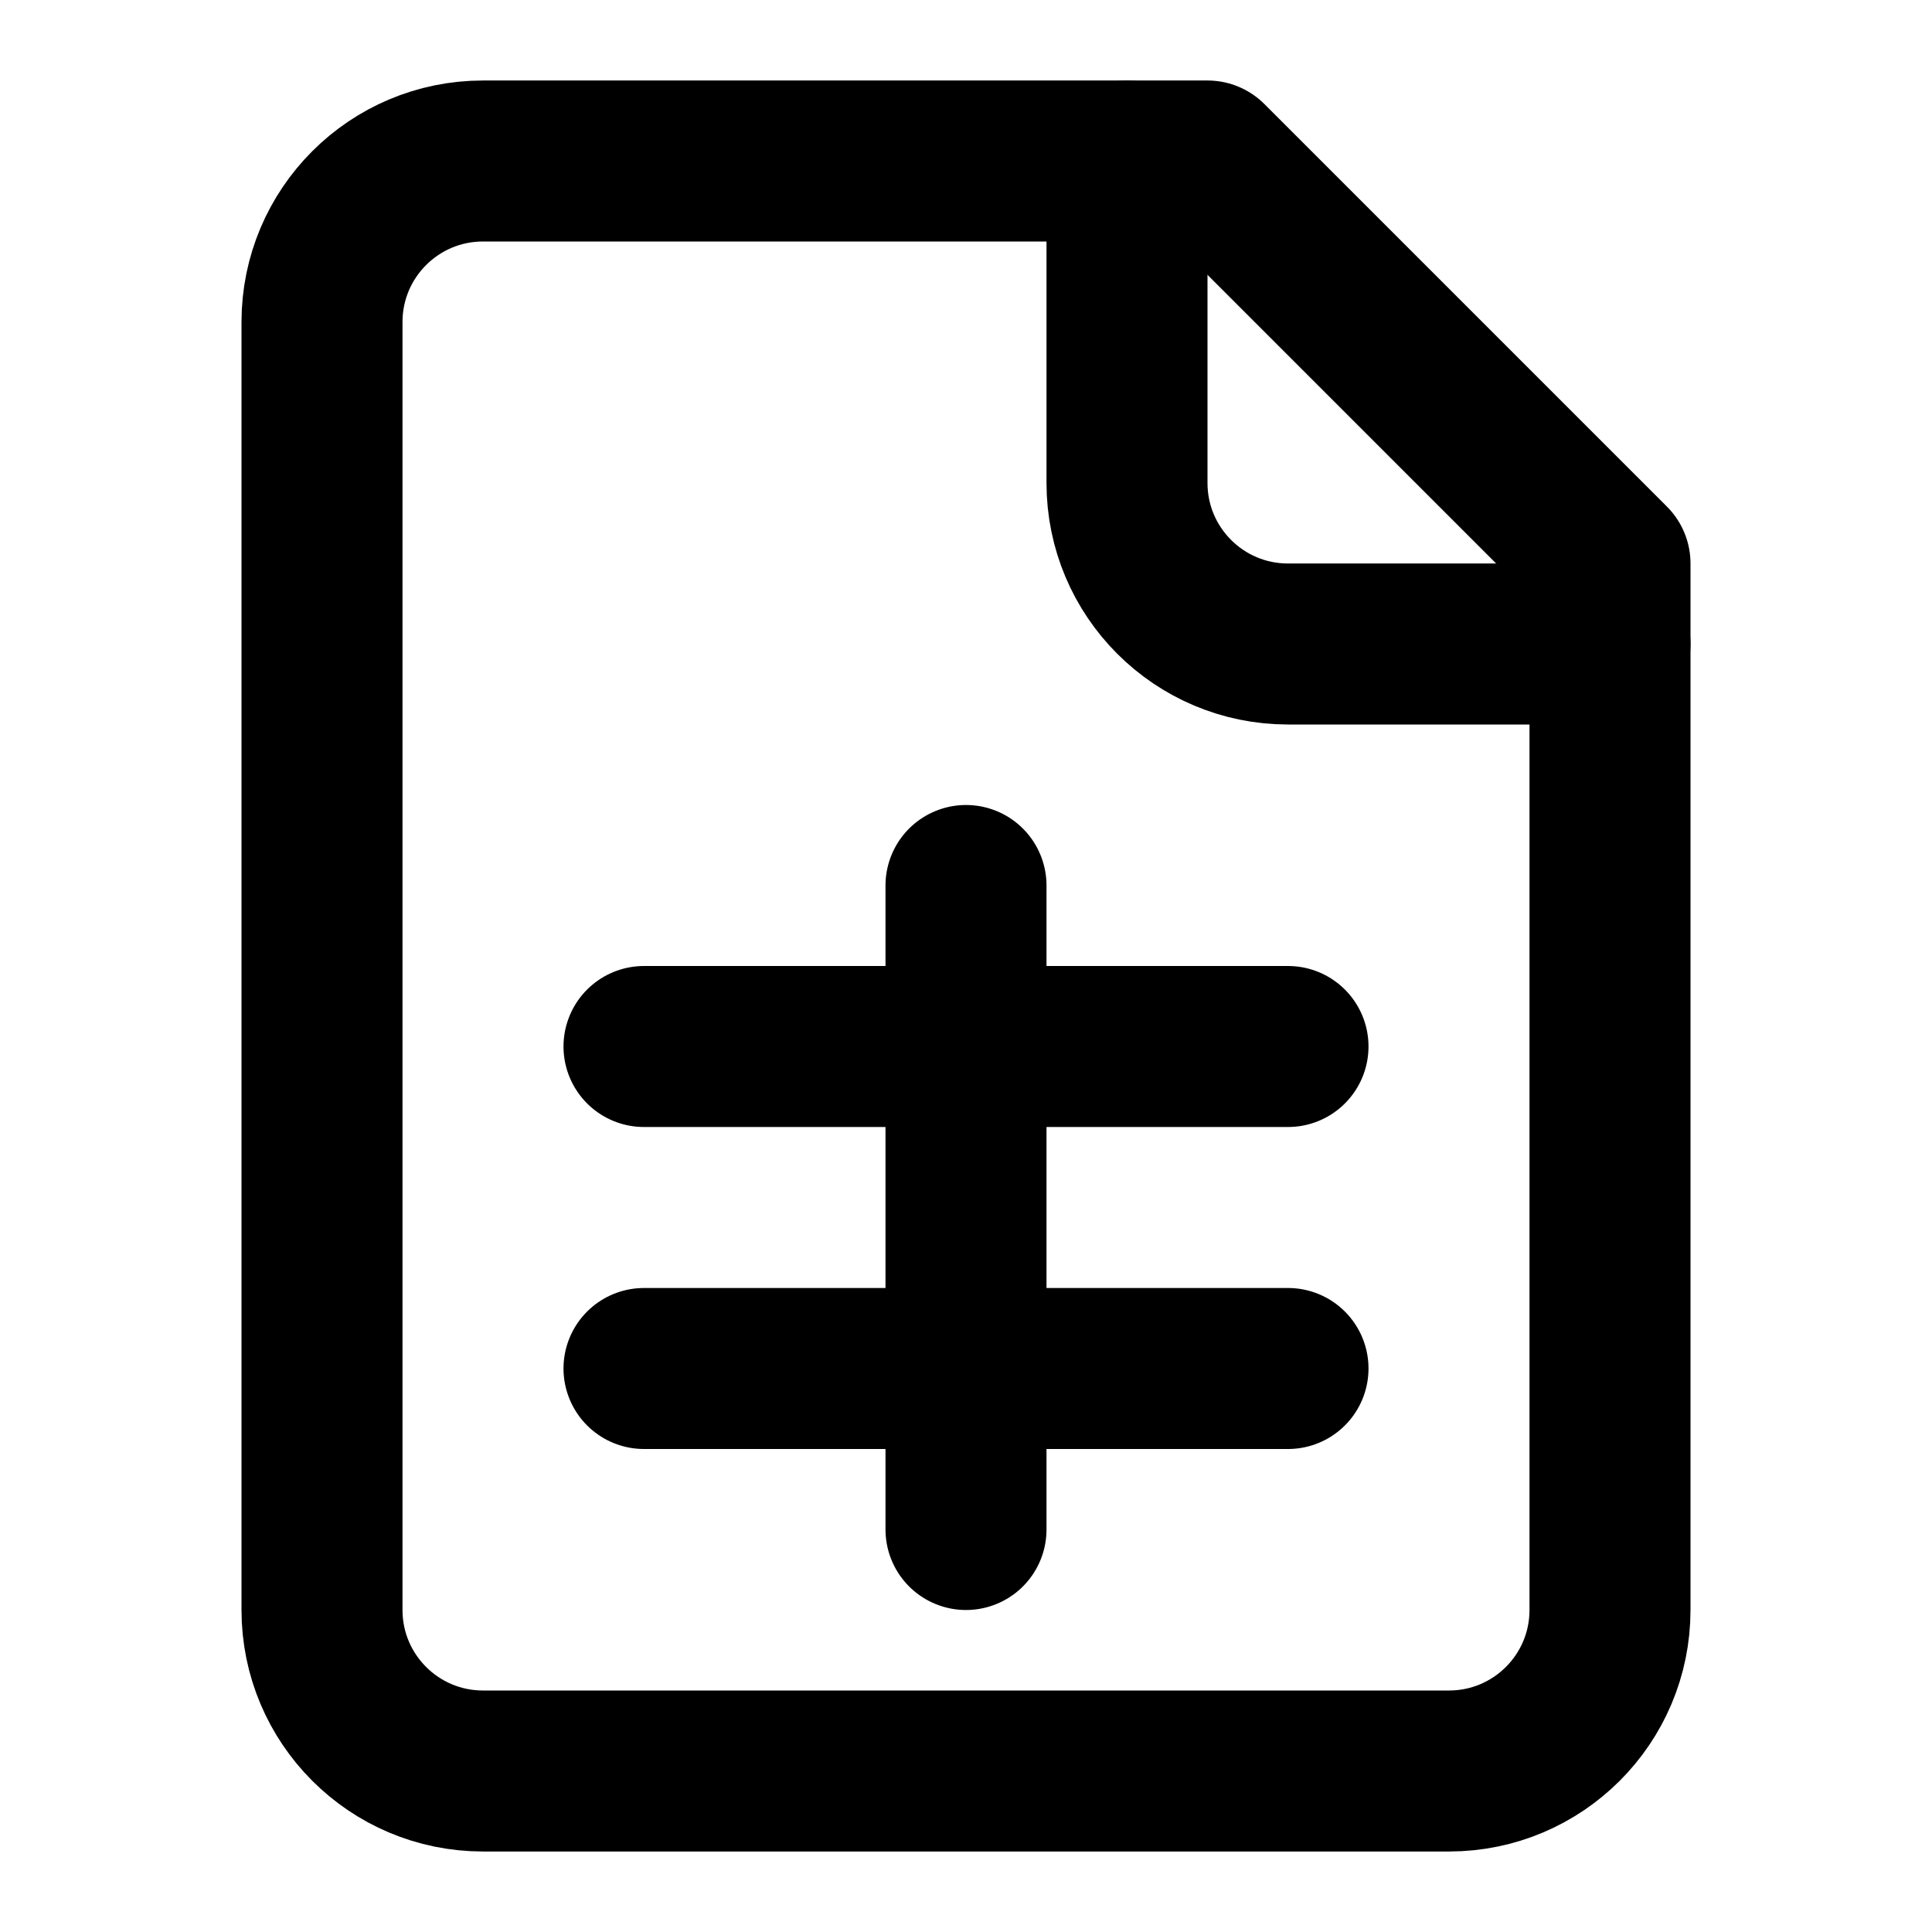
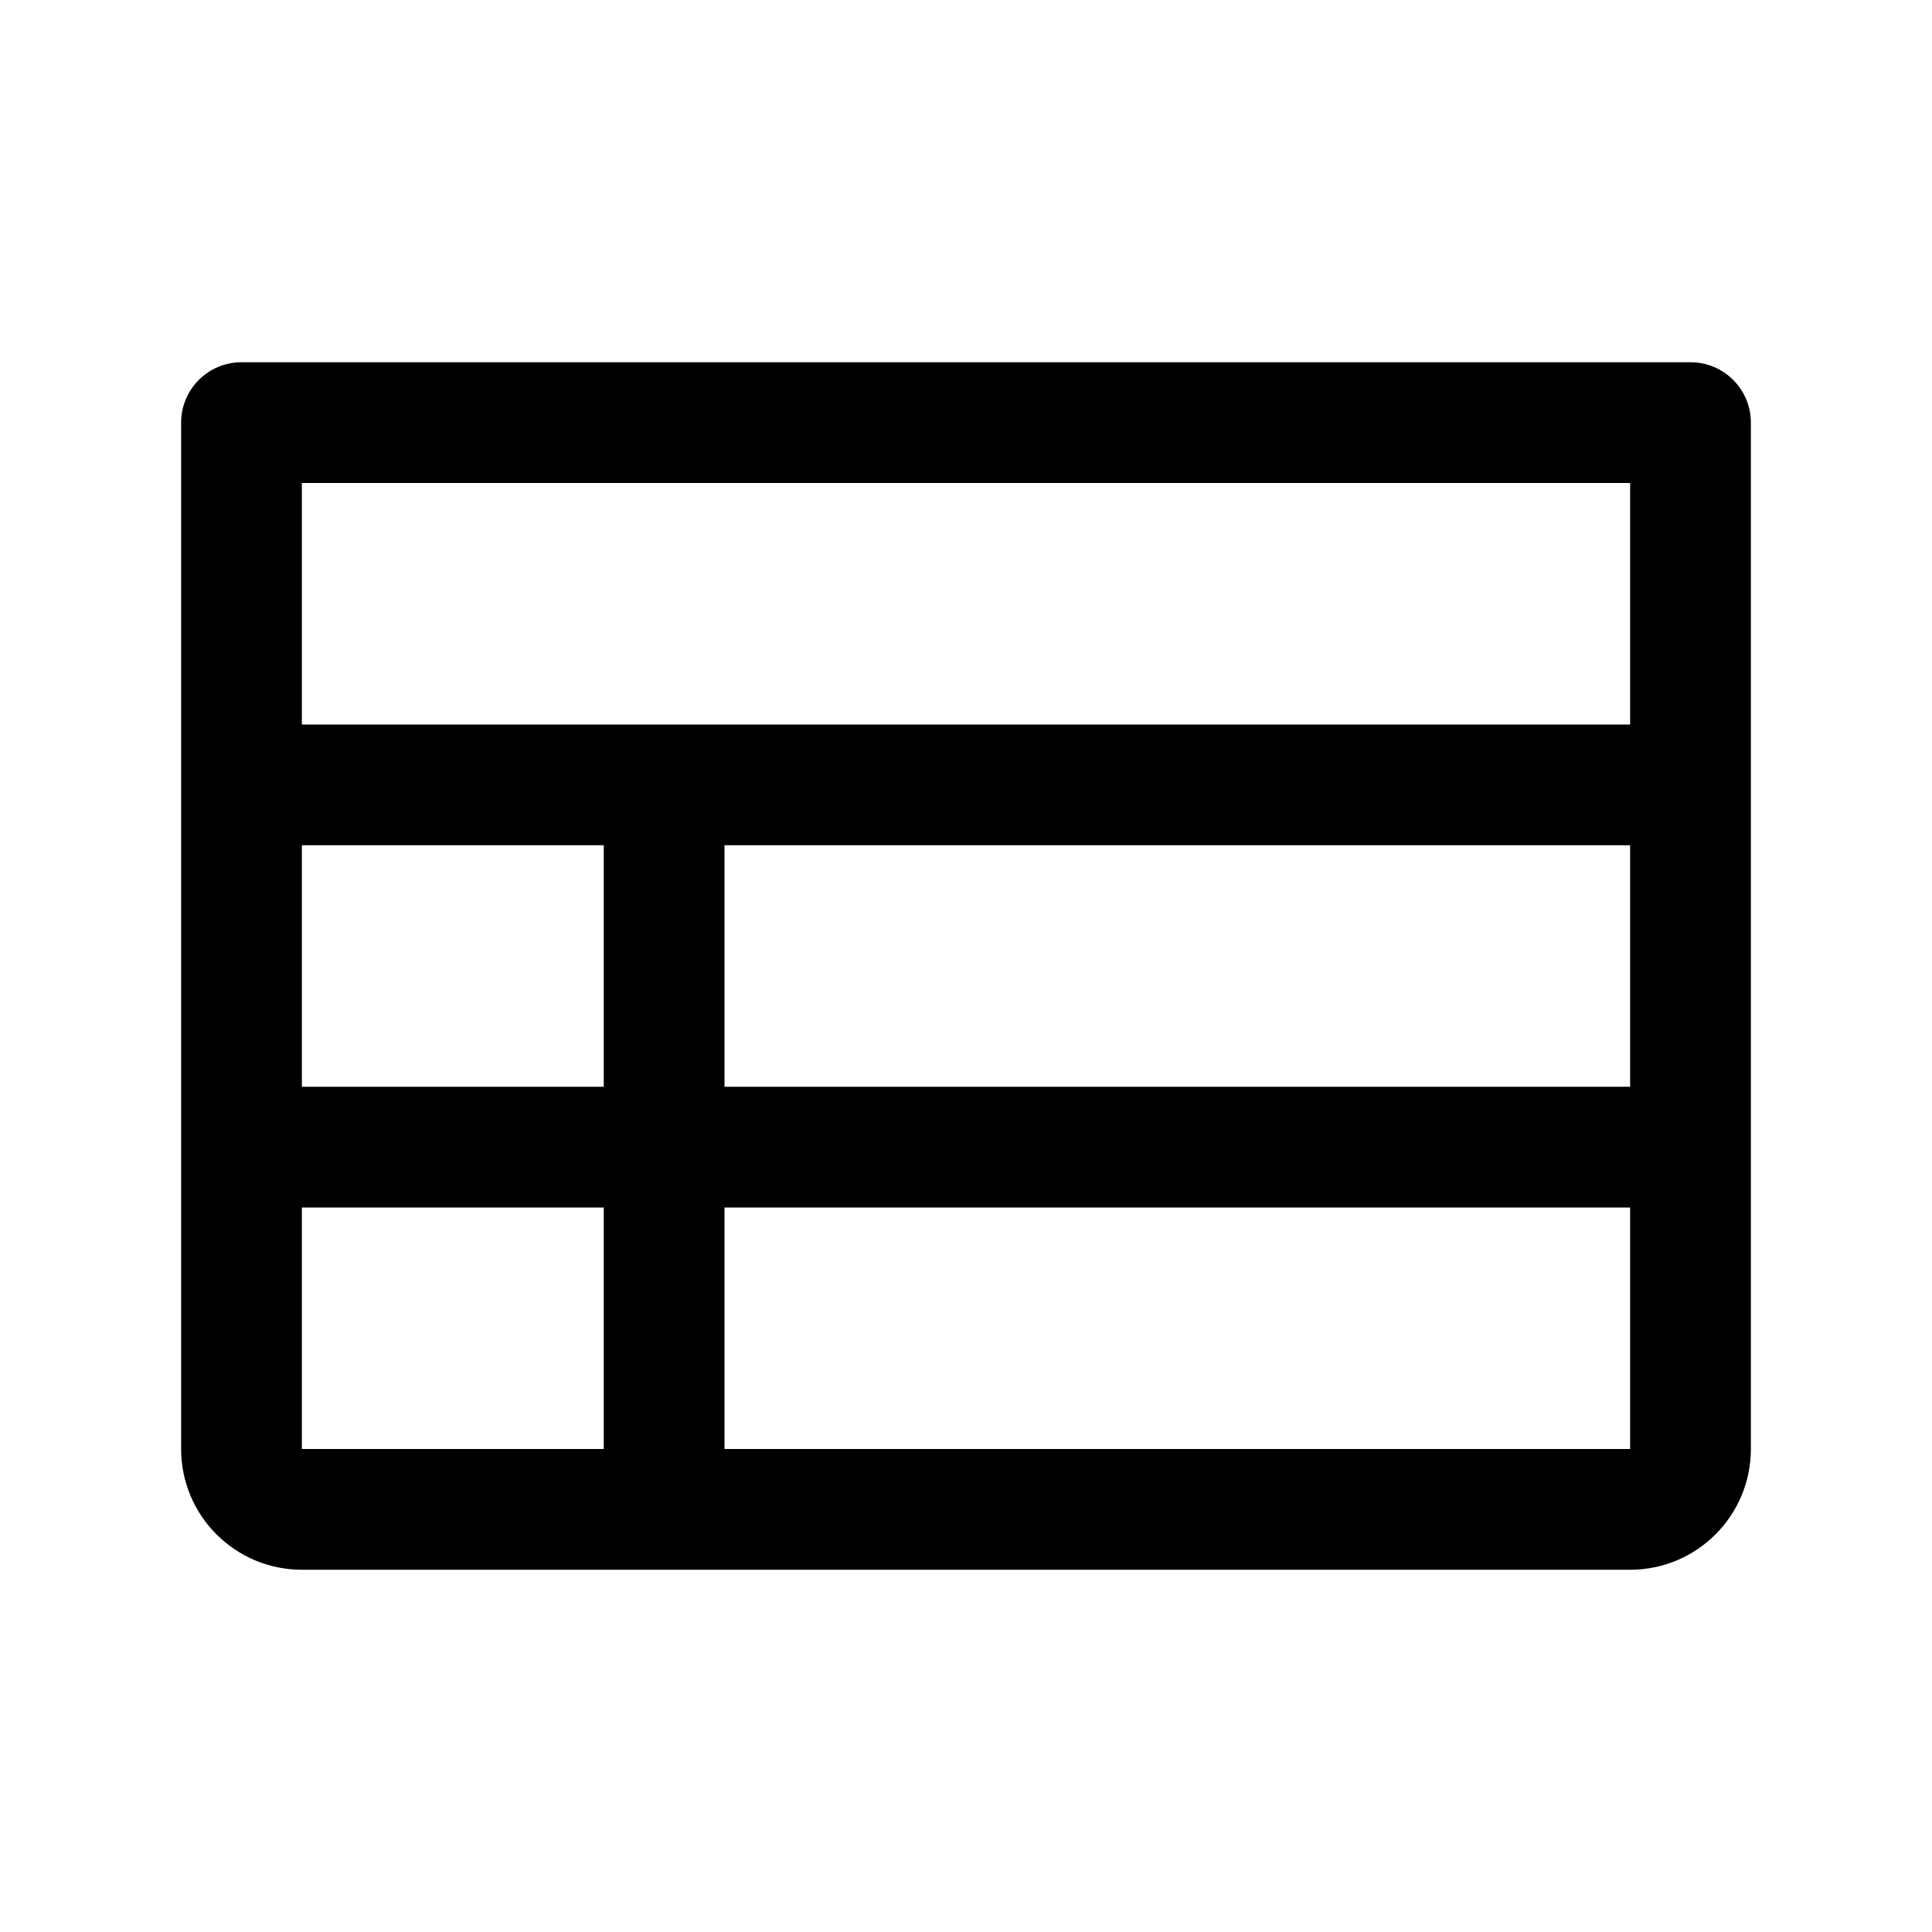
- <svg xmlns="http://www.w3.org/2000/svg" width="24" height="24" viewBox="0 0 24 24" fill="none" stroke="currentColor" stroke-width="2" stroke-linecap="round" stroke-linejoin="round">
-   <path d="M15 2H6a2 2 0 0 0-2 2v16a2 2 0 0 0 2 2h12a2 2 0 0 0 2-2V7z" />
-   <path d="M14 2v4a2 2 0 0 0 2 2h4" />
-   <path d="M8 13h8" />
-   <path d="M8 17h8" />
-   <path d="M12 11v8" />
+ <svg xmlns="http://www.w3.org/2000/svg" viewBox="0 0 256 256" fill="currentColor">
+   <path d="M224,48H32a8,8,0,0,0-8,8V192a16,16,0,0,0,16,16H216a16,16,0,0,0,16-16V56A8,8,0,0,0,224,48ZM40,112H80v32H40Zm56,0H216v32H96ZM216,64V96H40V64ZM40,160H80v32H40Zm176,32H96V160H216v32Z" />
</svg>
